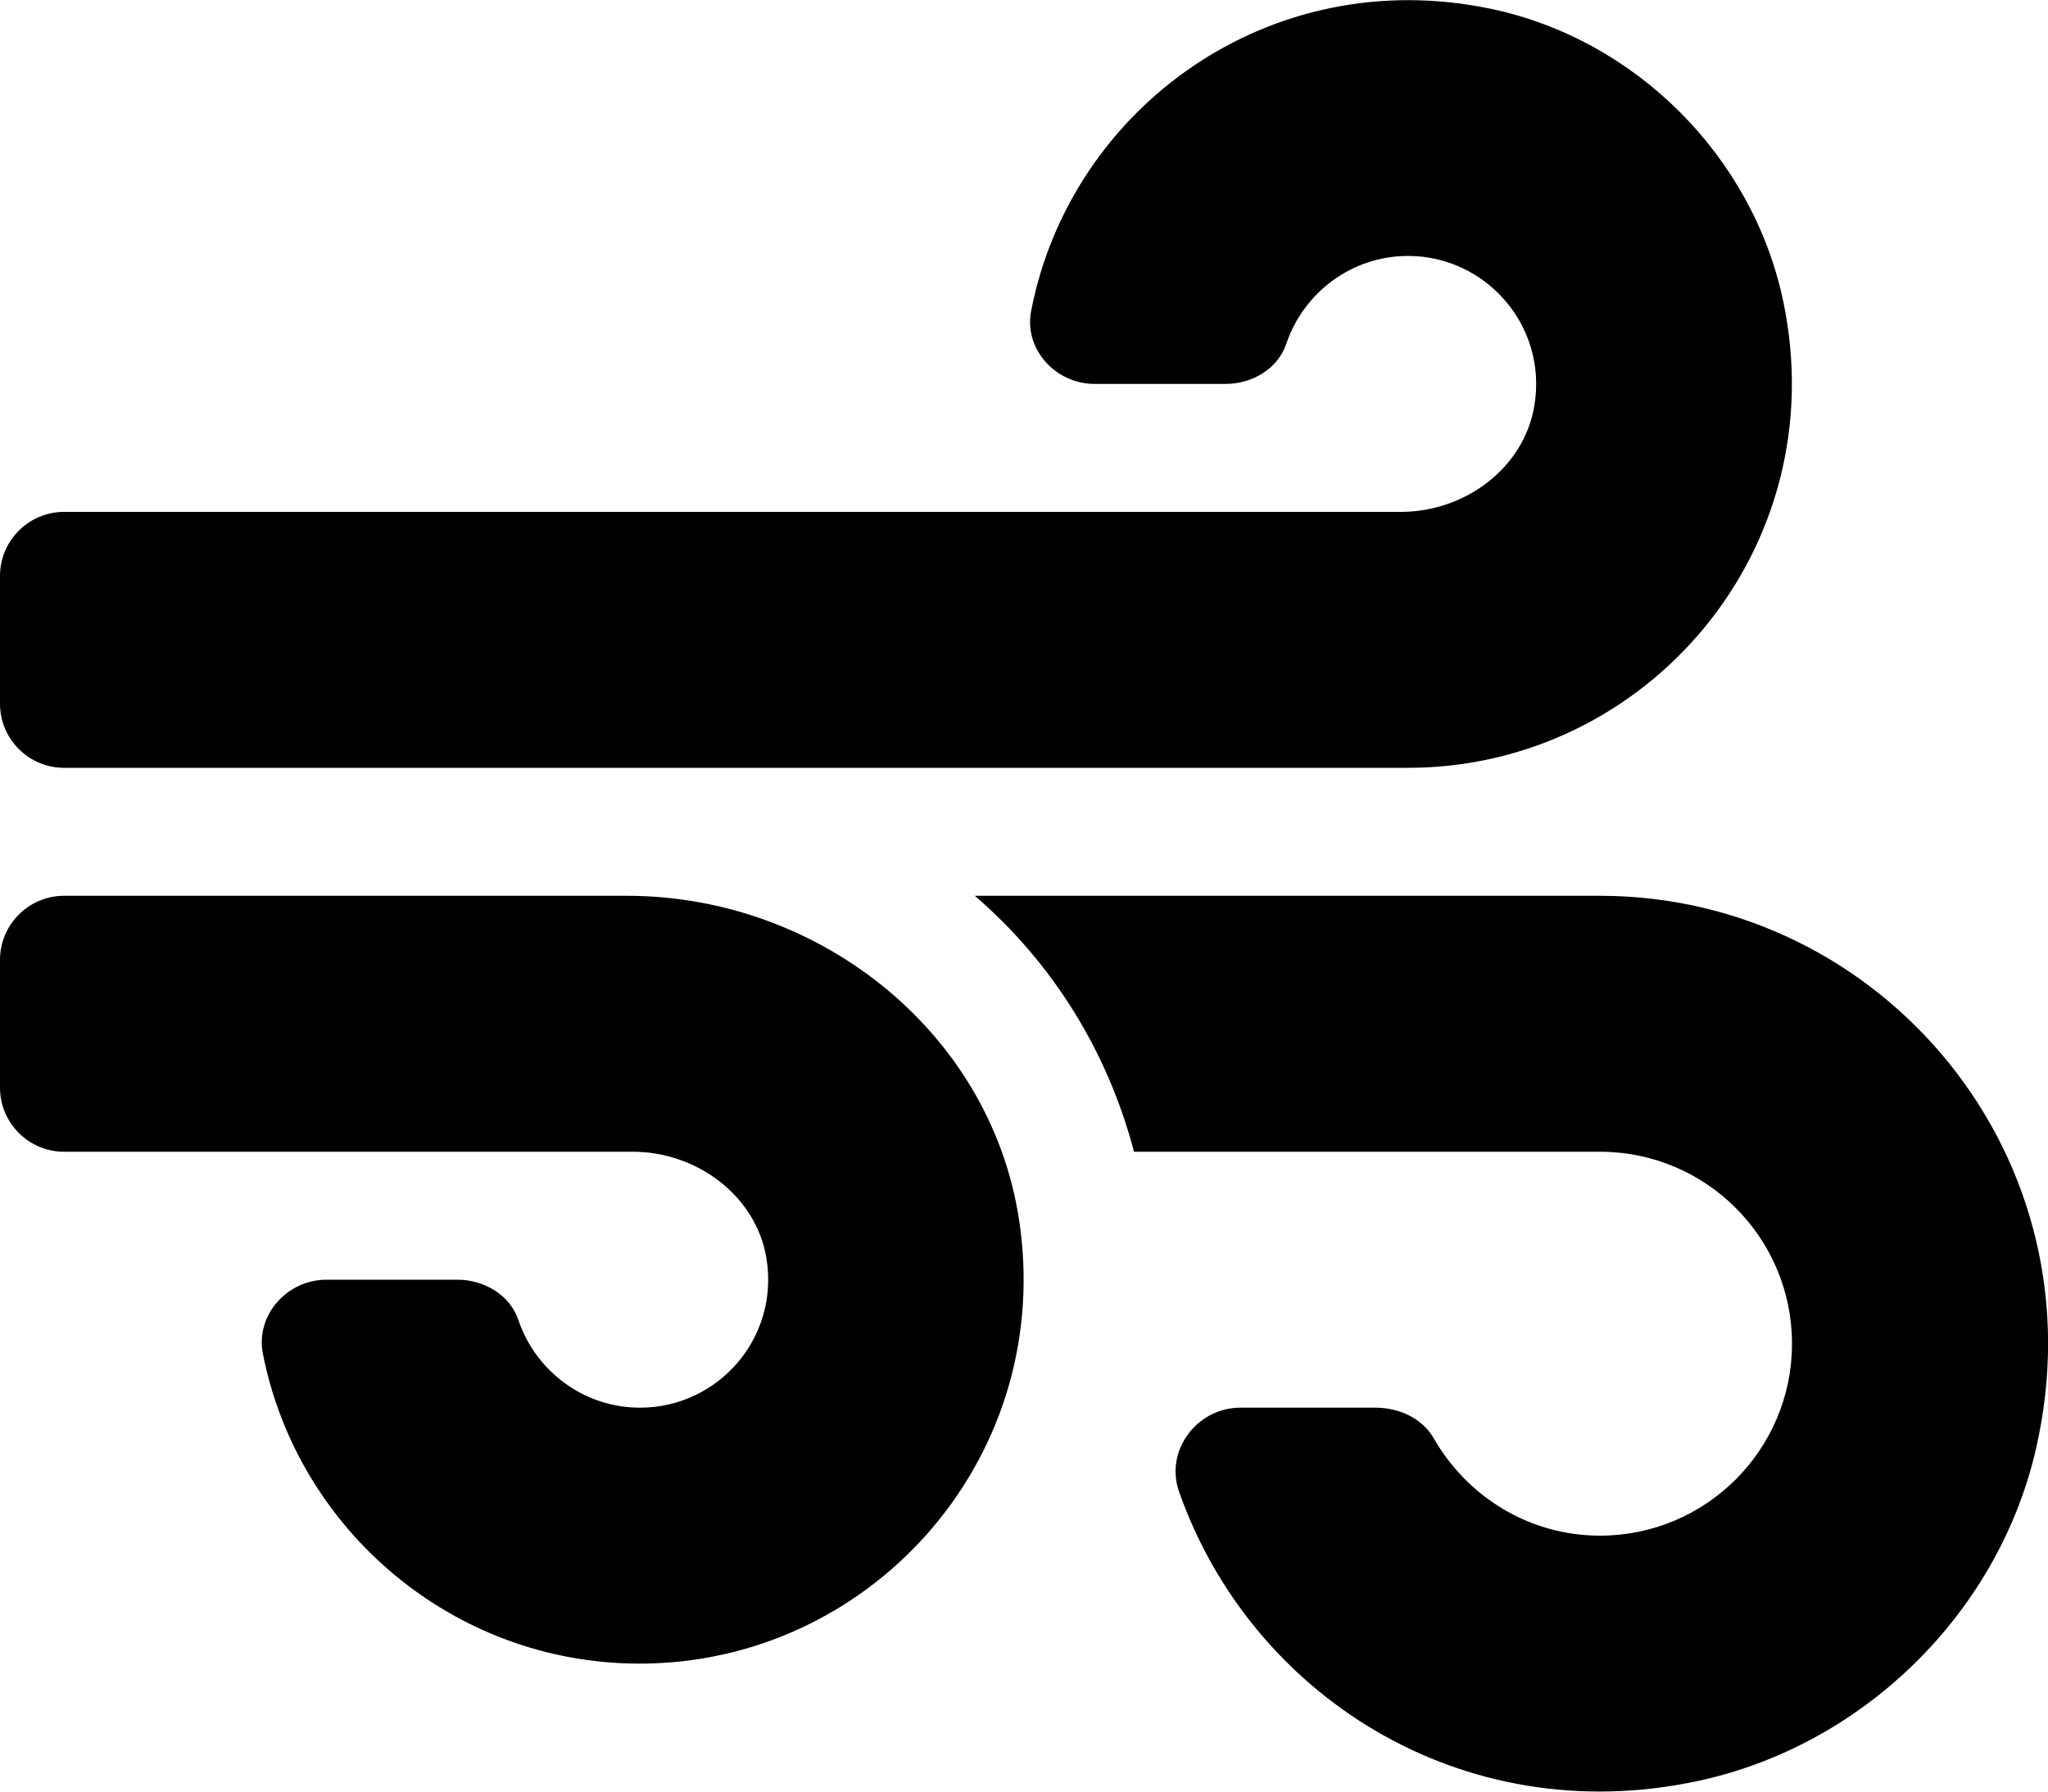
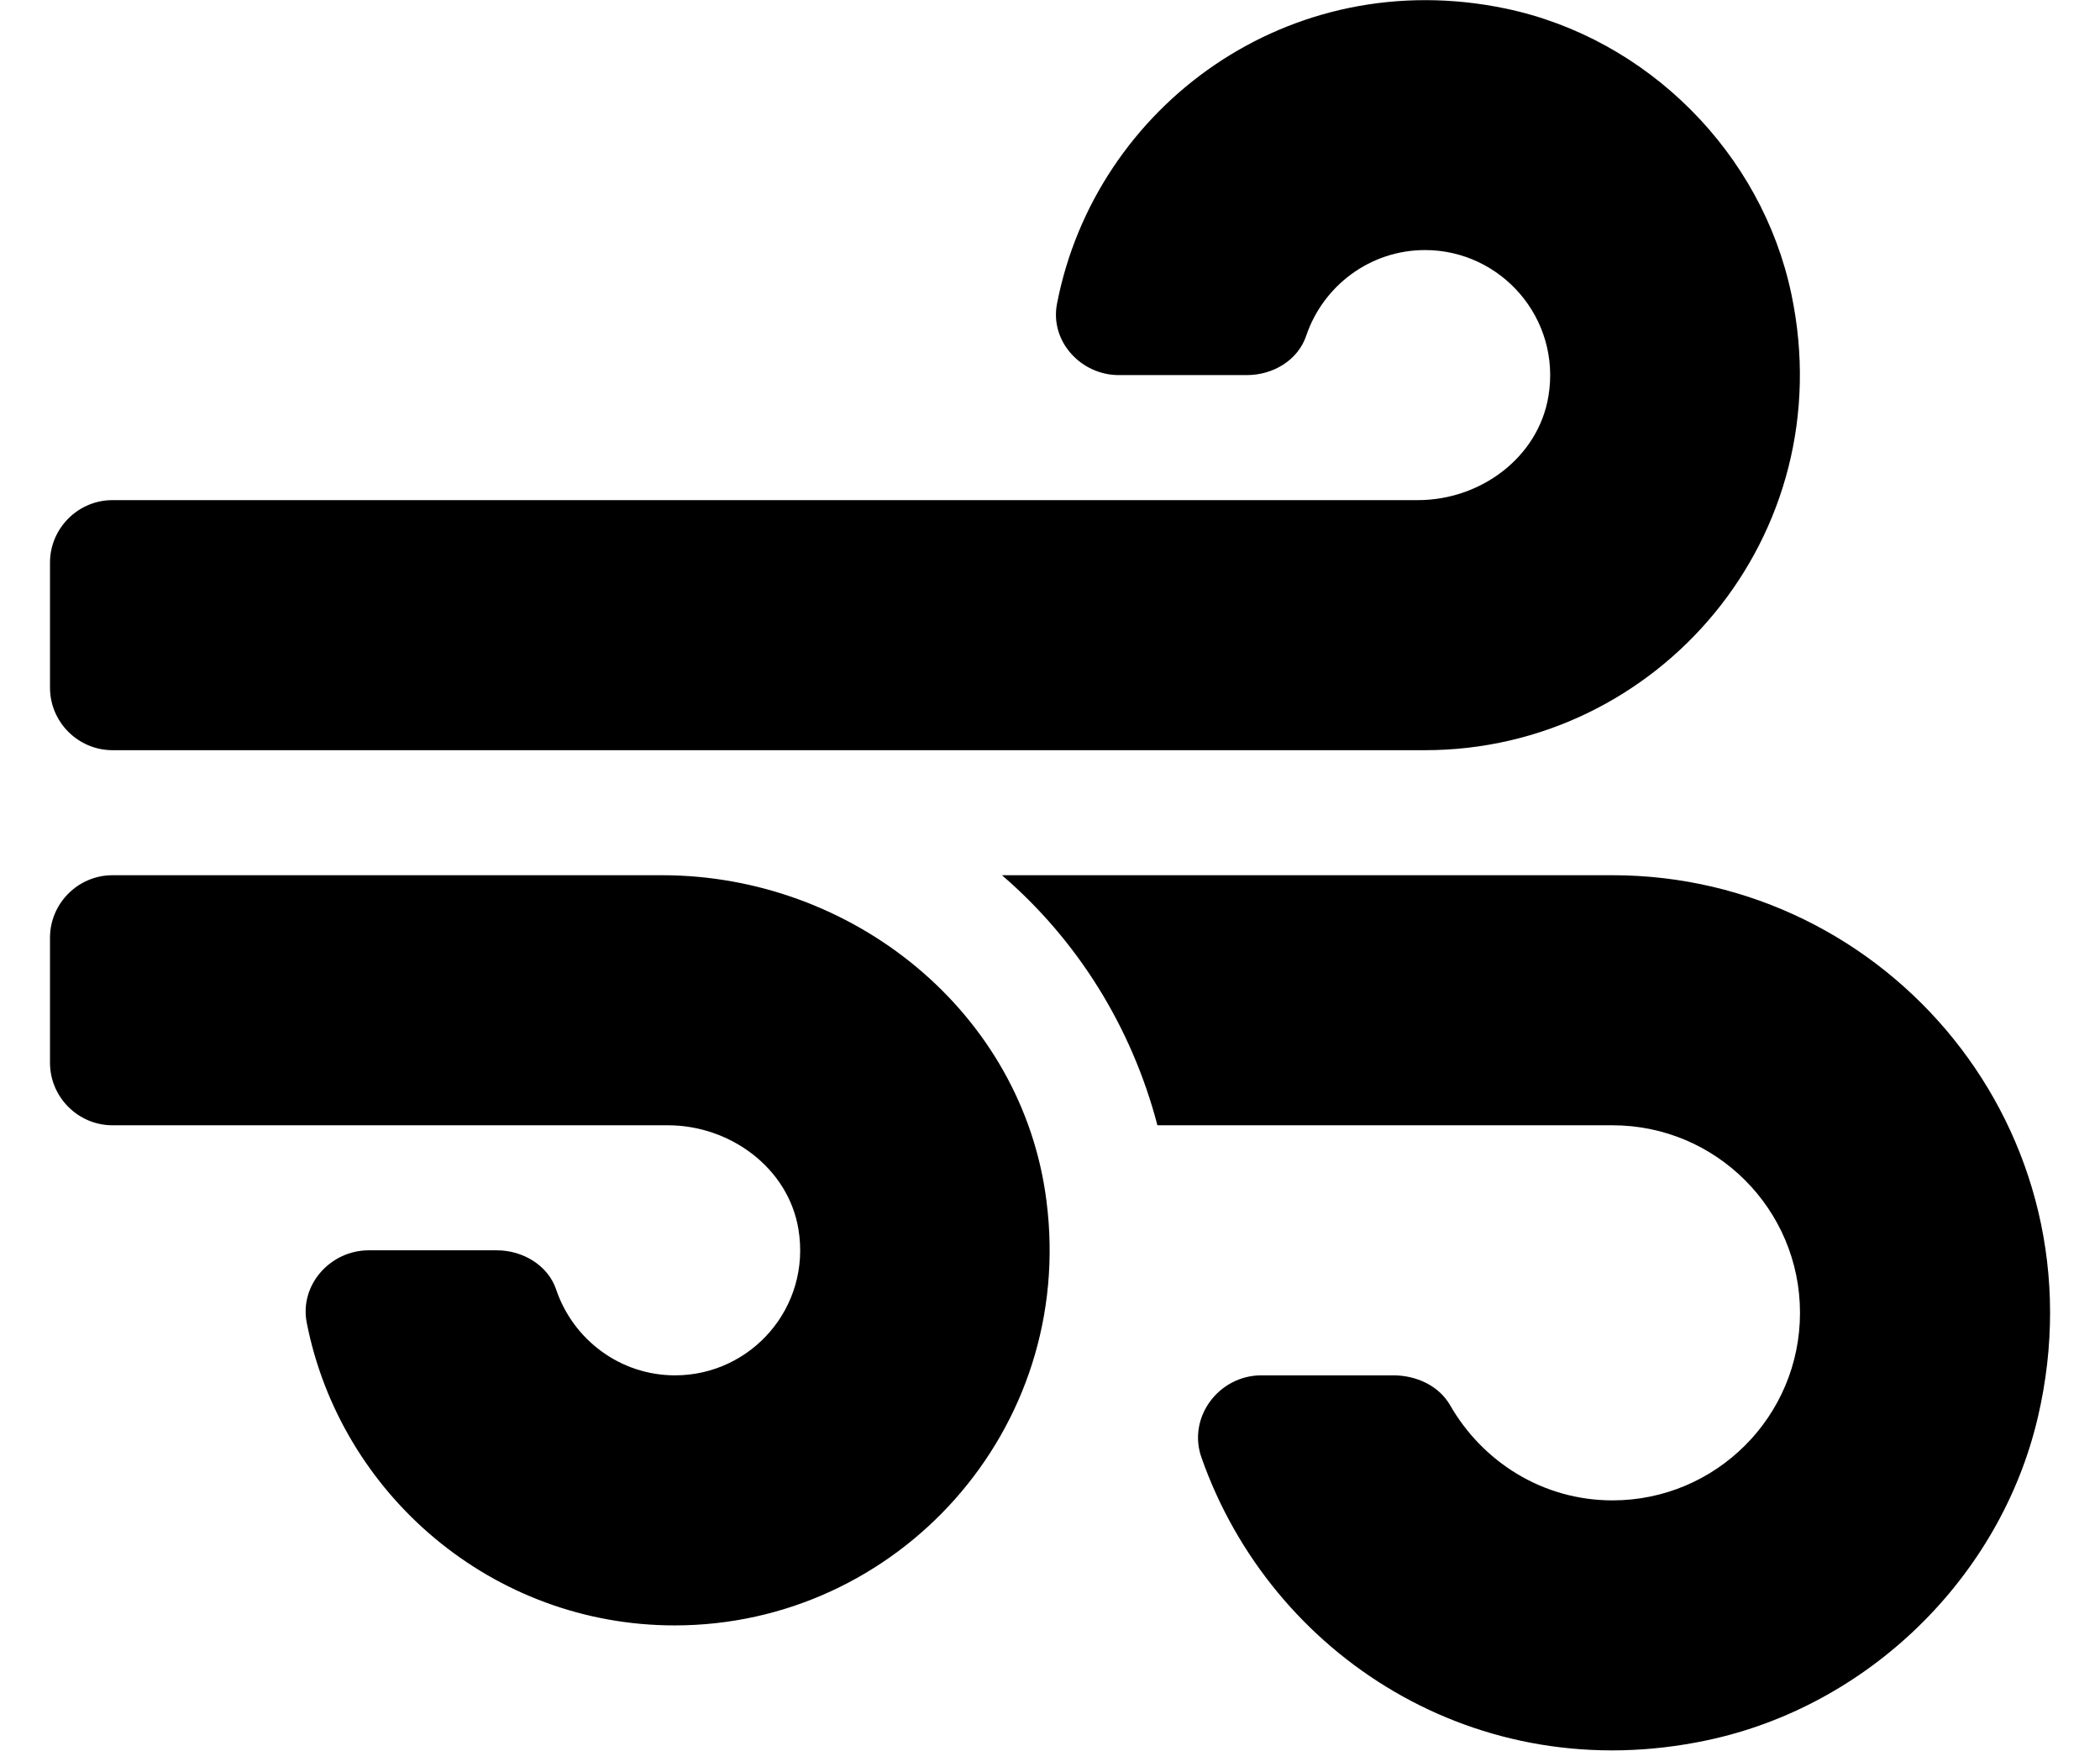
- <svg xmlns="http://www.w3.org/2000/svg" width="512" height="448" viewBox="0 0 512 448" fill="none">
+ <svg xmlns="http://www.w3.org/2000/svg" width="30" height="25" viewBox="0 0 512 448" fill="none">
  <path d="M156.7 224H16C7.2 224 0 231.2 0 240V272C0 280.8 7.2 288 16 288H158.2C174.1 288 189 298.9 191.6 314.6C194.9 334.6 179.5 352 160 352C145.9 352 133.9 342.8 129.6 330.1C127.5 323.8 121 320 114.4 320H81.6C71.8 320 63.9 328.8 65.7 338.4C74.3 382.5 113.3 416 159.9 416C217 416 262.6 365.9 255.1 307.4C249 259 205.4 224 156.7 224ZM16 192H352C411.7 192 458.8 137.2 445.8 75.3C438.2 39.1 408.9 9.8 372.7 2.2C317.3 -9.4 267.6 27.1 257.8 77.7C255.9 87.3 263.9 96 273.6 96H306.4C313.1 96 319.5 92.2 321.6 85.9C325.9 73.2 337.9 64 352 64C371.4 64 386.9 81.4 383.6 101.4C381 117.1 366.2 128 350.2 128H16C7.2 128 0 135.2 0 144V176C0 184.8 7.2 192 16 192ZM400 224H243.7C263 240.6 276.9 262.8 283.5 288H400C426.5 288 448 309.5 448 336C448 362.5 426.5 384 400 384C382.1 384 366.7 374.1 358.4 359.6C355.5 354.6 349.7 352 343.9 352H310.1C299.2 352 291.1 362.8 294.8 373.1C312.6 423.7 365.3 457.9 424.2 445.4C465.4 436.7 499.3 403.8 508.9 362.7C526 289.5 470.5 224 400 224Z" fill="black" />
</svg>
